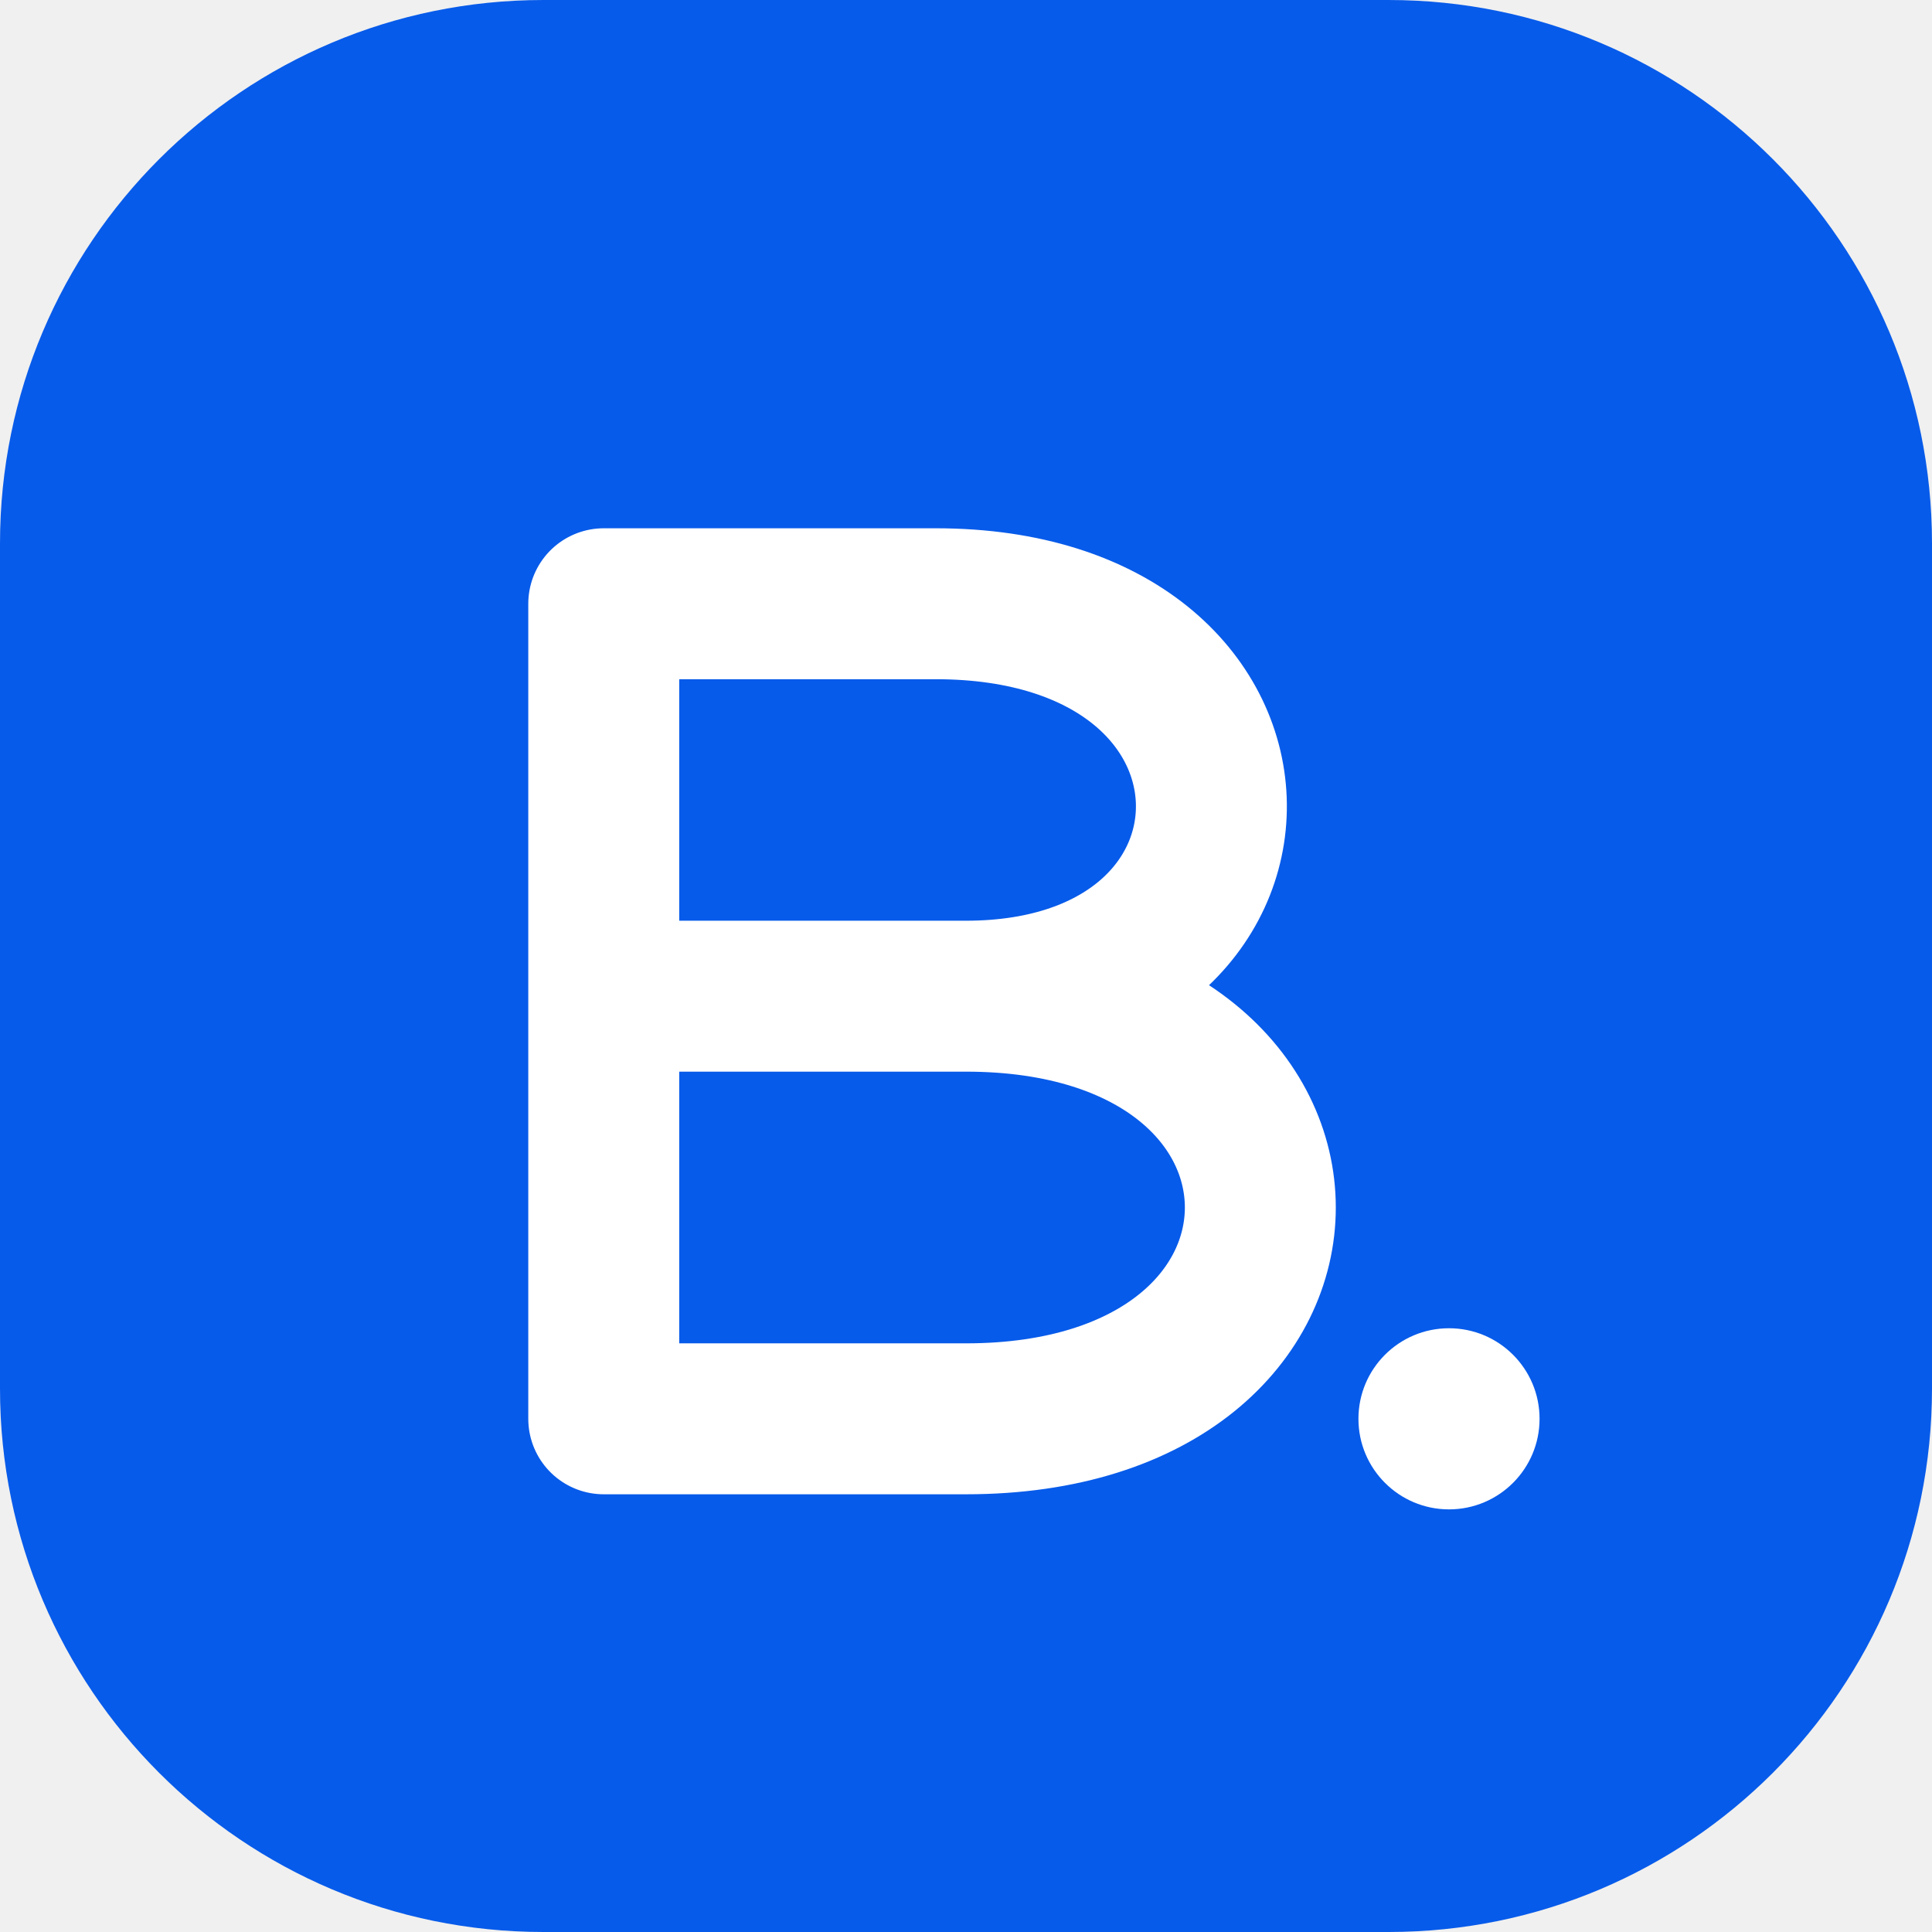
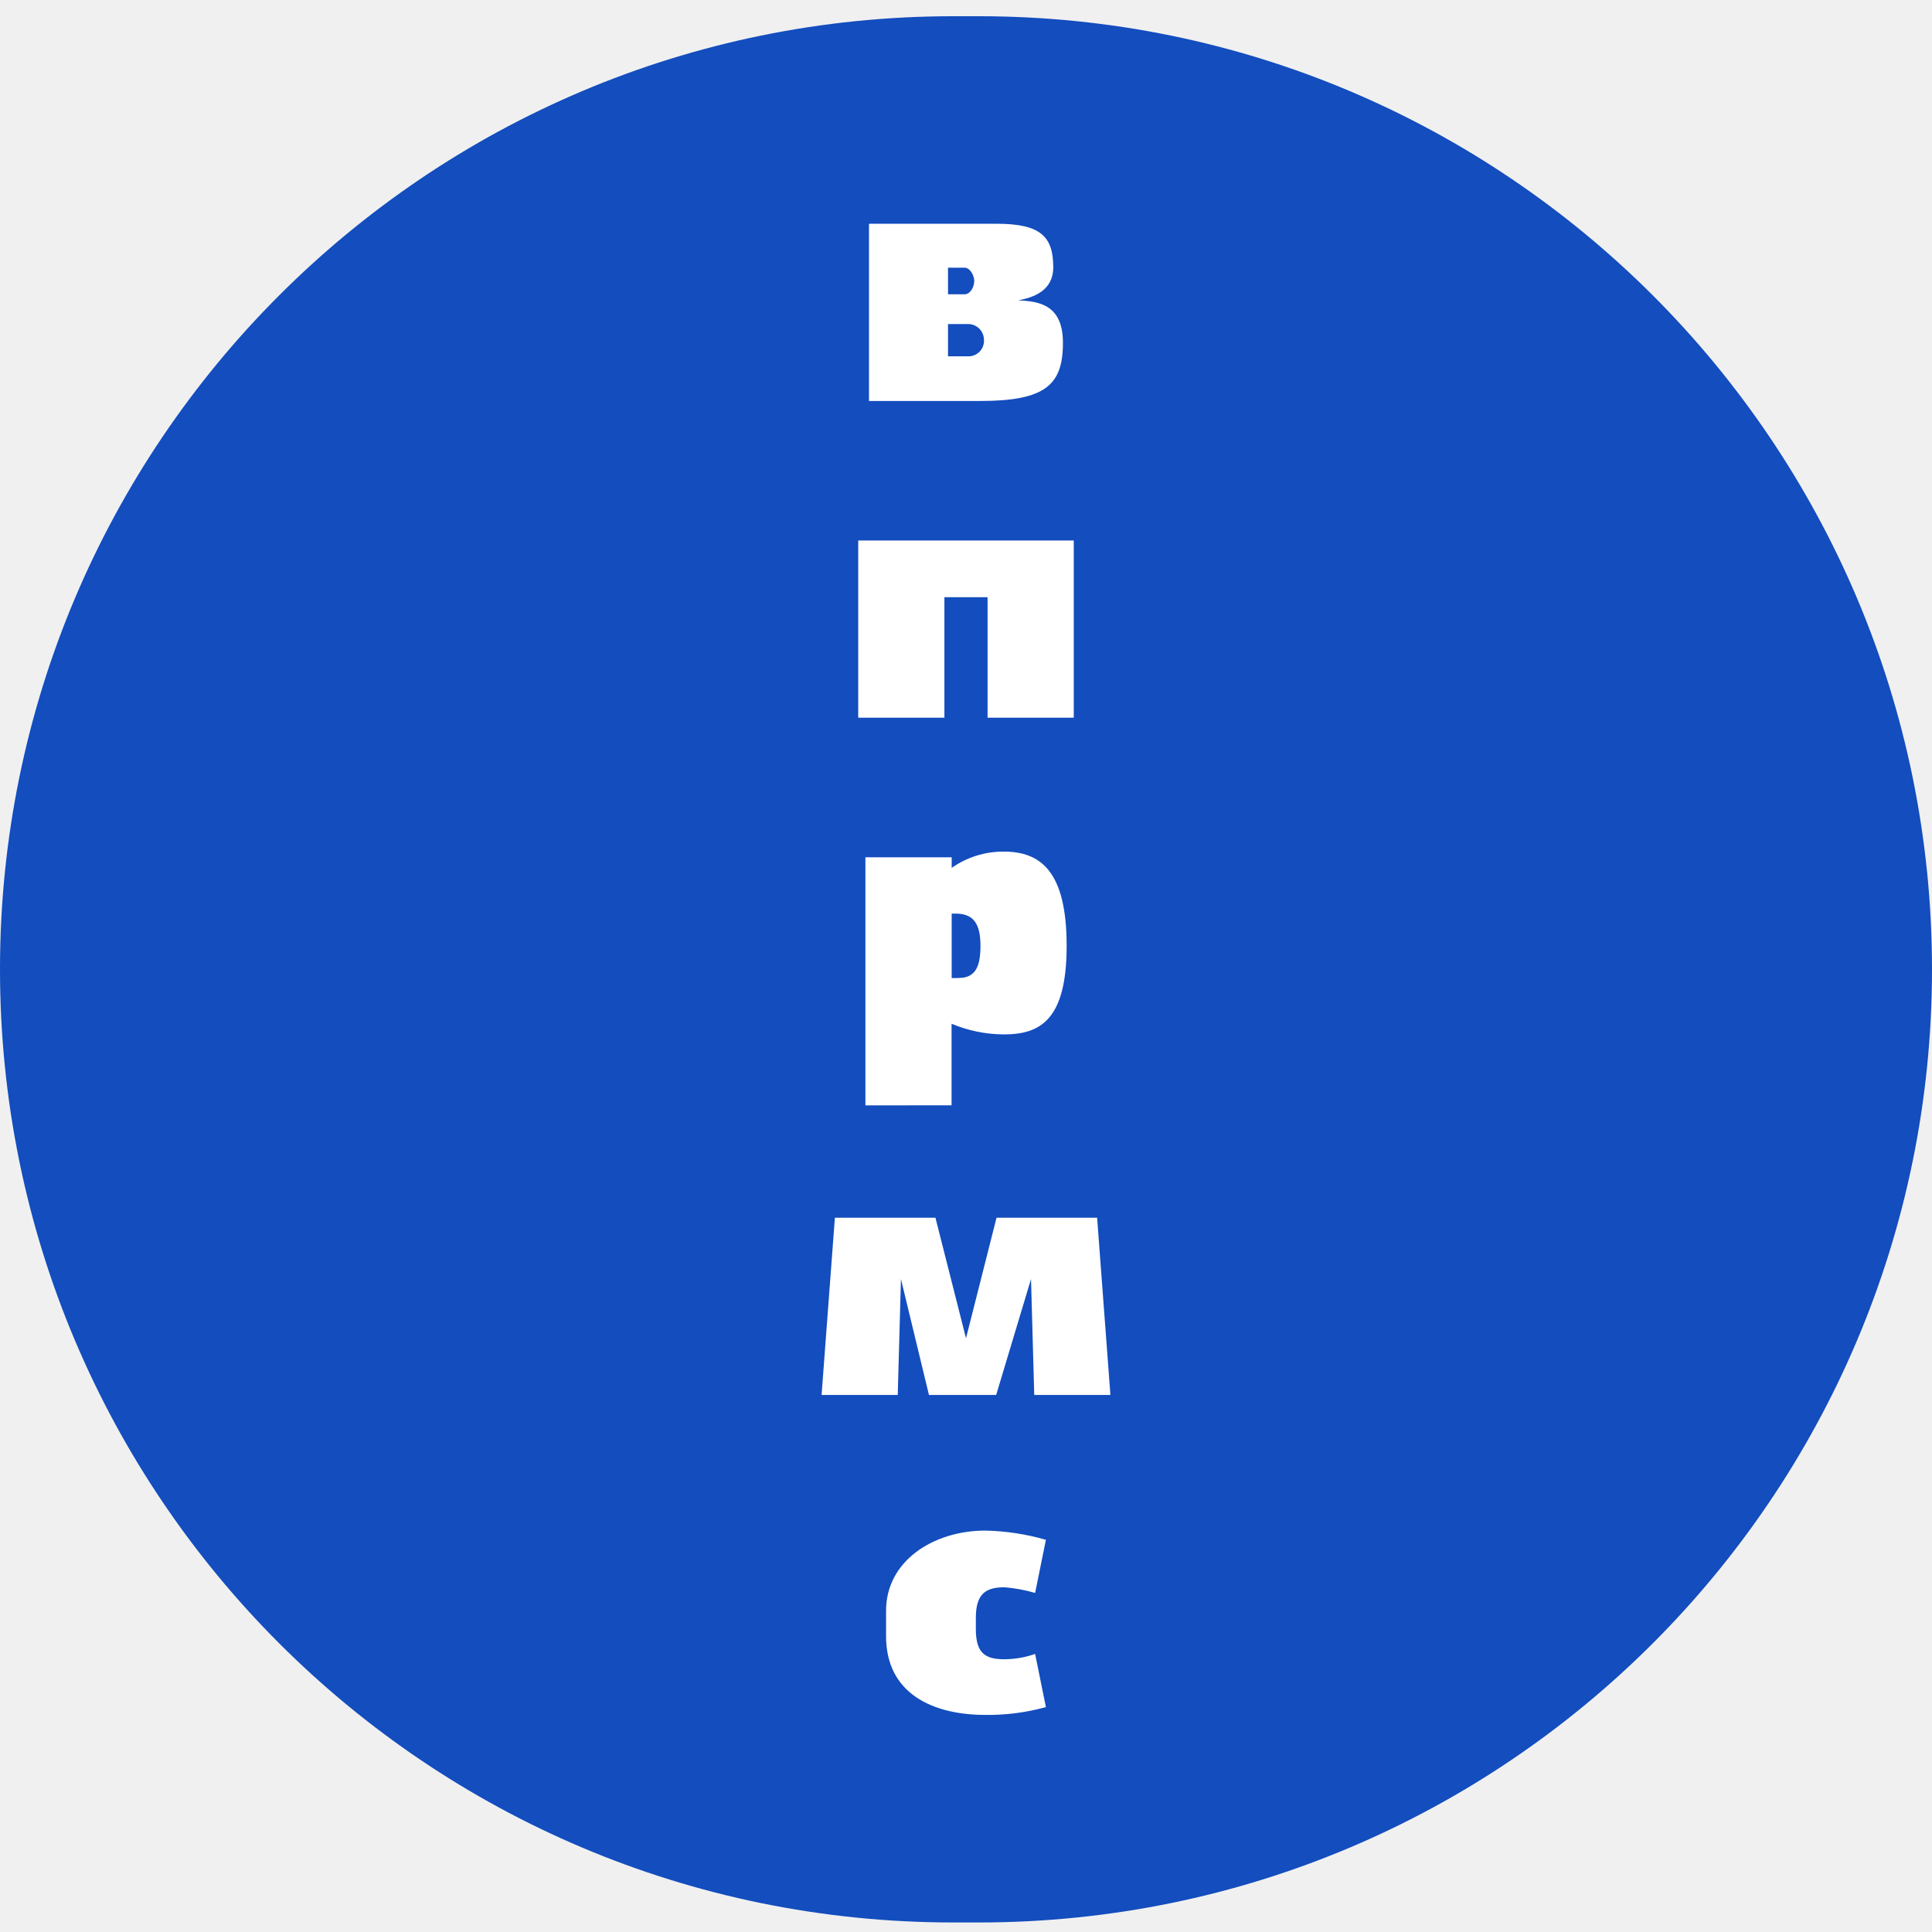
- <svg xmlns="http://www.w3.org/2000/svg" viewBox="0 0 64 64">
-   <rect width="64" height="64" rx="18" fill="#075bea" />
-   <path d="M20 20h11c12 0 12 13 1 13H20m0-13v27h12c13 0 13-14 0-14" fill="none" stroke="white" stroke-width="5" stroke-linecap="round" stroke-linejoin="round" />
-   <circle cx="48" cy="47" r="3" fill="white" />
+ <svg xmlns="http://www.w3.org/2000/svg" width="75" height="75" viewBox="0 0 75 75" fill="none">
+   <rect y="0.63" width="75" height="74" rx="37" fill="#134DBE" />
+   <path d="M33.734 8.686H38.698C40.427 8.686 40.887 9.209 40.887 10.378C40.887 11.286 40.12 11.548 39.534 11.658C40.331 11.7 41.263 11.823 41.263 13.309C41.263 14.947 40.58 15.566 38.041 15.566H33.734V8.686ZM37.443 11.424C37.666 11.424 37.82 11.149 37.82 10.902C37.82 10.709 37.667 10.392 37.443 10.392H36.802V11.424H37.443ZM36.802 12.58V13.832H37.638C37.719 13.826 37.798 13.803 37.87 13.767C37.942 13.73 38.006 13.679 38.058 13.617C38.11 13.556 38.149 13.485 38.172 13.408C38.196 13.332 38.204 13.251 38.196 13.171C38.193 13.09 38.175 13.01 38.14 12.935C38.106 12.861 38.057 12.795 37.996 12.74C37.935 12.684 37.864 12.642 37.786 12.614C37.708 12.587 37.626 12.575 37.543 12.58H36.802Z" fill="white" />
+   <path d="M33.316 27.861V20.982H41.683V27.861H38.337V23.183H36.662V27.861H33.316Z" fill="white" />
+   <path d="M33.595 42.911V33.279H36.944V33.691C37.534 33.276 38.242 33.055 38.967 33.059C40.403 33.059 41.407 33.83 41.407 36.719C41.407 39.608 40.371 40.156 38.963 40.156C38.268 40.151 37.58 40.011 36.94 39.742V42.907L33.595 42.911ZM36.944 35.467V37.969C37.089 37.972 37.234 37.968 37.379 37.956C37.825 37.884 38.062 37.584 38.062 36.717C38.062 35.81 37.756 35.465 37.086 35.465L36.944 35.467Z" fill="white" />
+   <path d="M34.85 54.152H31.894L32.41 47.273H36.314L37.5 51.951L38.685 47.273H42.59L43.106 54.152H40.149L40.024 49.652L38.671 54.152H36.062L34.975 49.652L34.85 54.152Z" fill="white" />
+   <path d="M40.602 66.269C39.84 66.48 39.051 66.582 38.259 66.573C36.209 66.573 34.397 65.747 34.397 63.517V62.526C34.397 60.613 36.209 59.417 38.259 59.417C39.052 59.435 39.84 59.556 40.602 59.775L40.183 61.838C39.797 61.725 39.4 61.651 38.998 61.618C38.3 61.618 37.882 61.838 37.882 62.802V63.242C37.882 64.206 38.273 64.412 38.998 64.412C39.402 64.409 39.803 64.339 40.183 64.206L40.602 66.269Z" fill="white" />
</svg>
